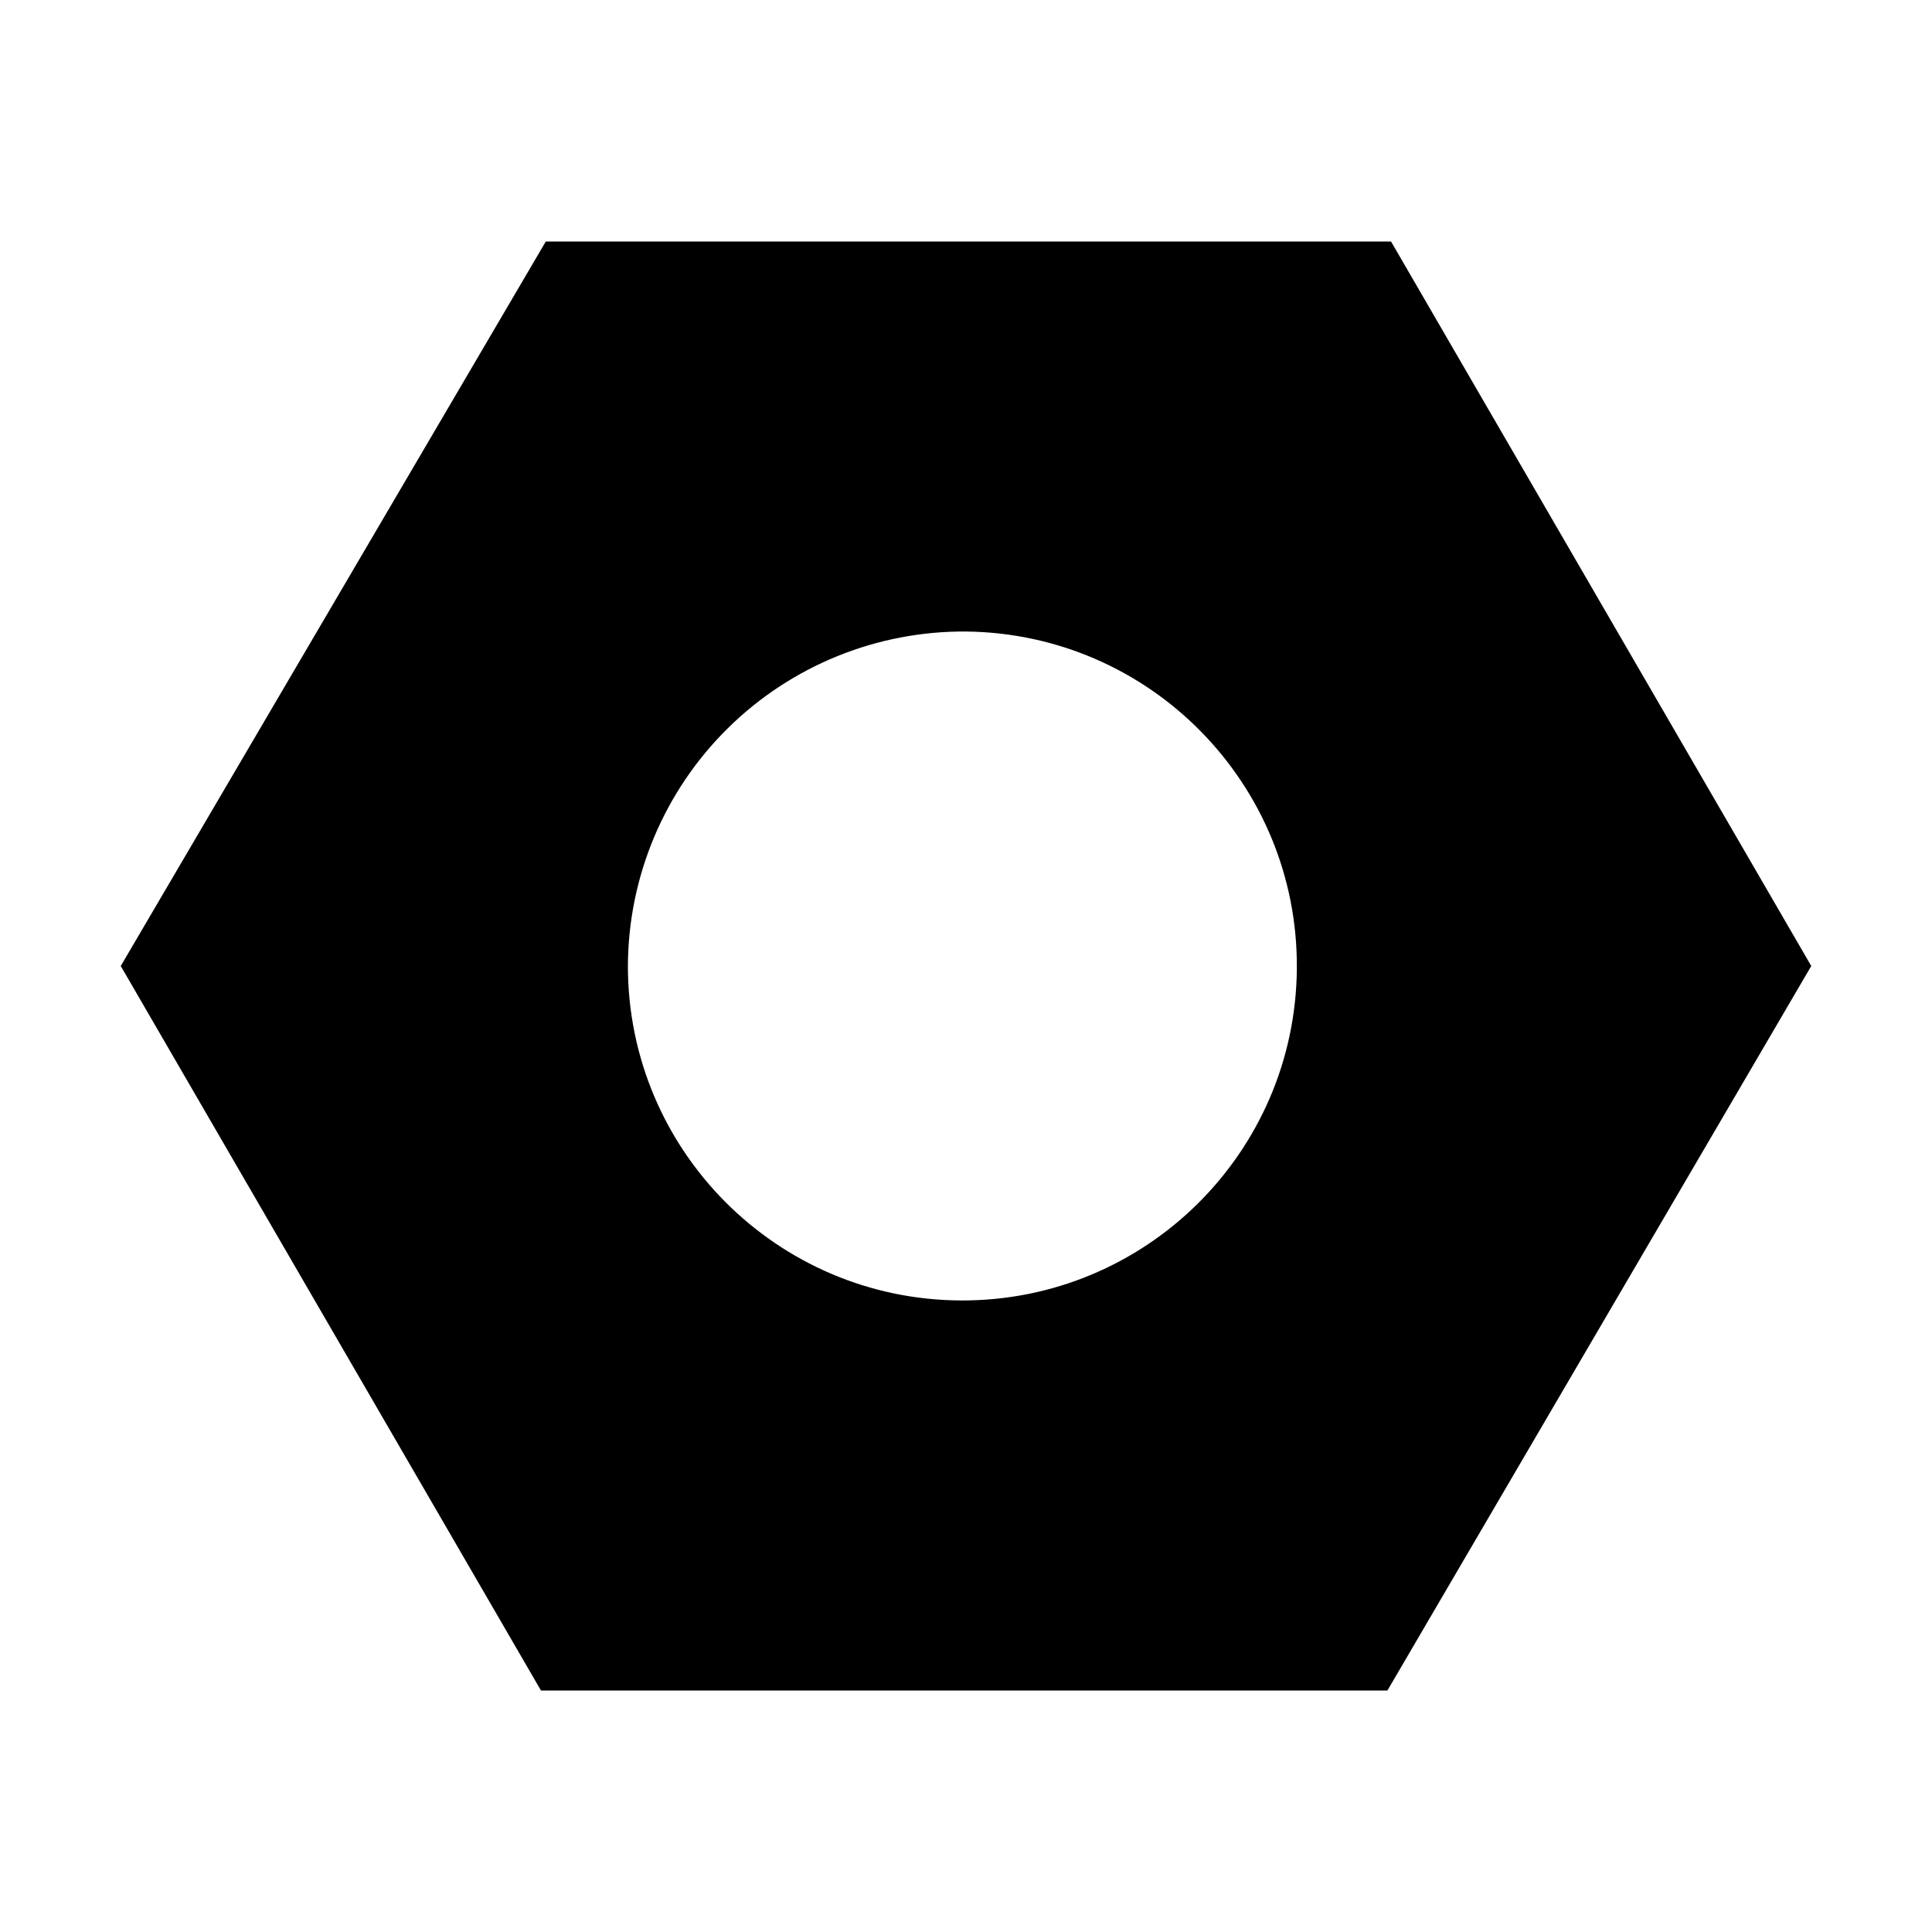
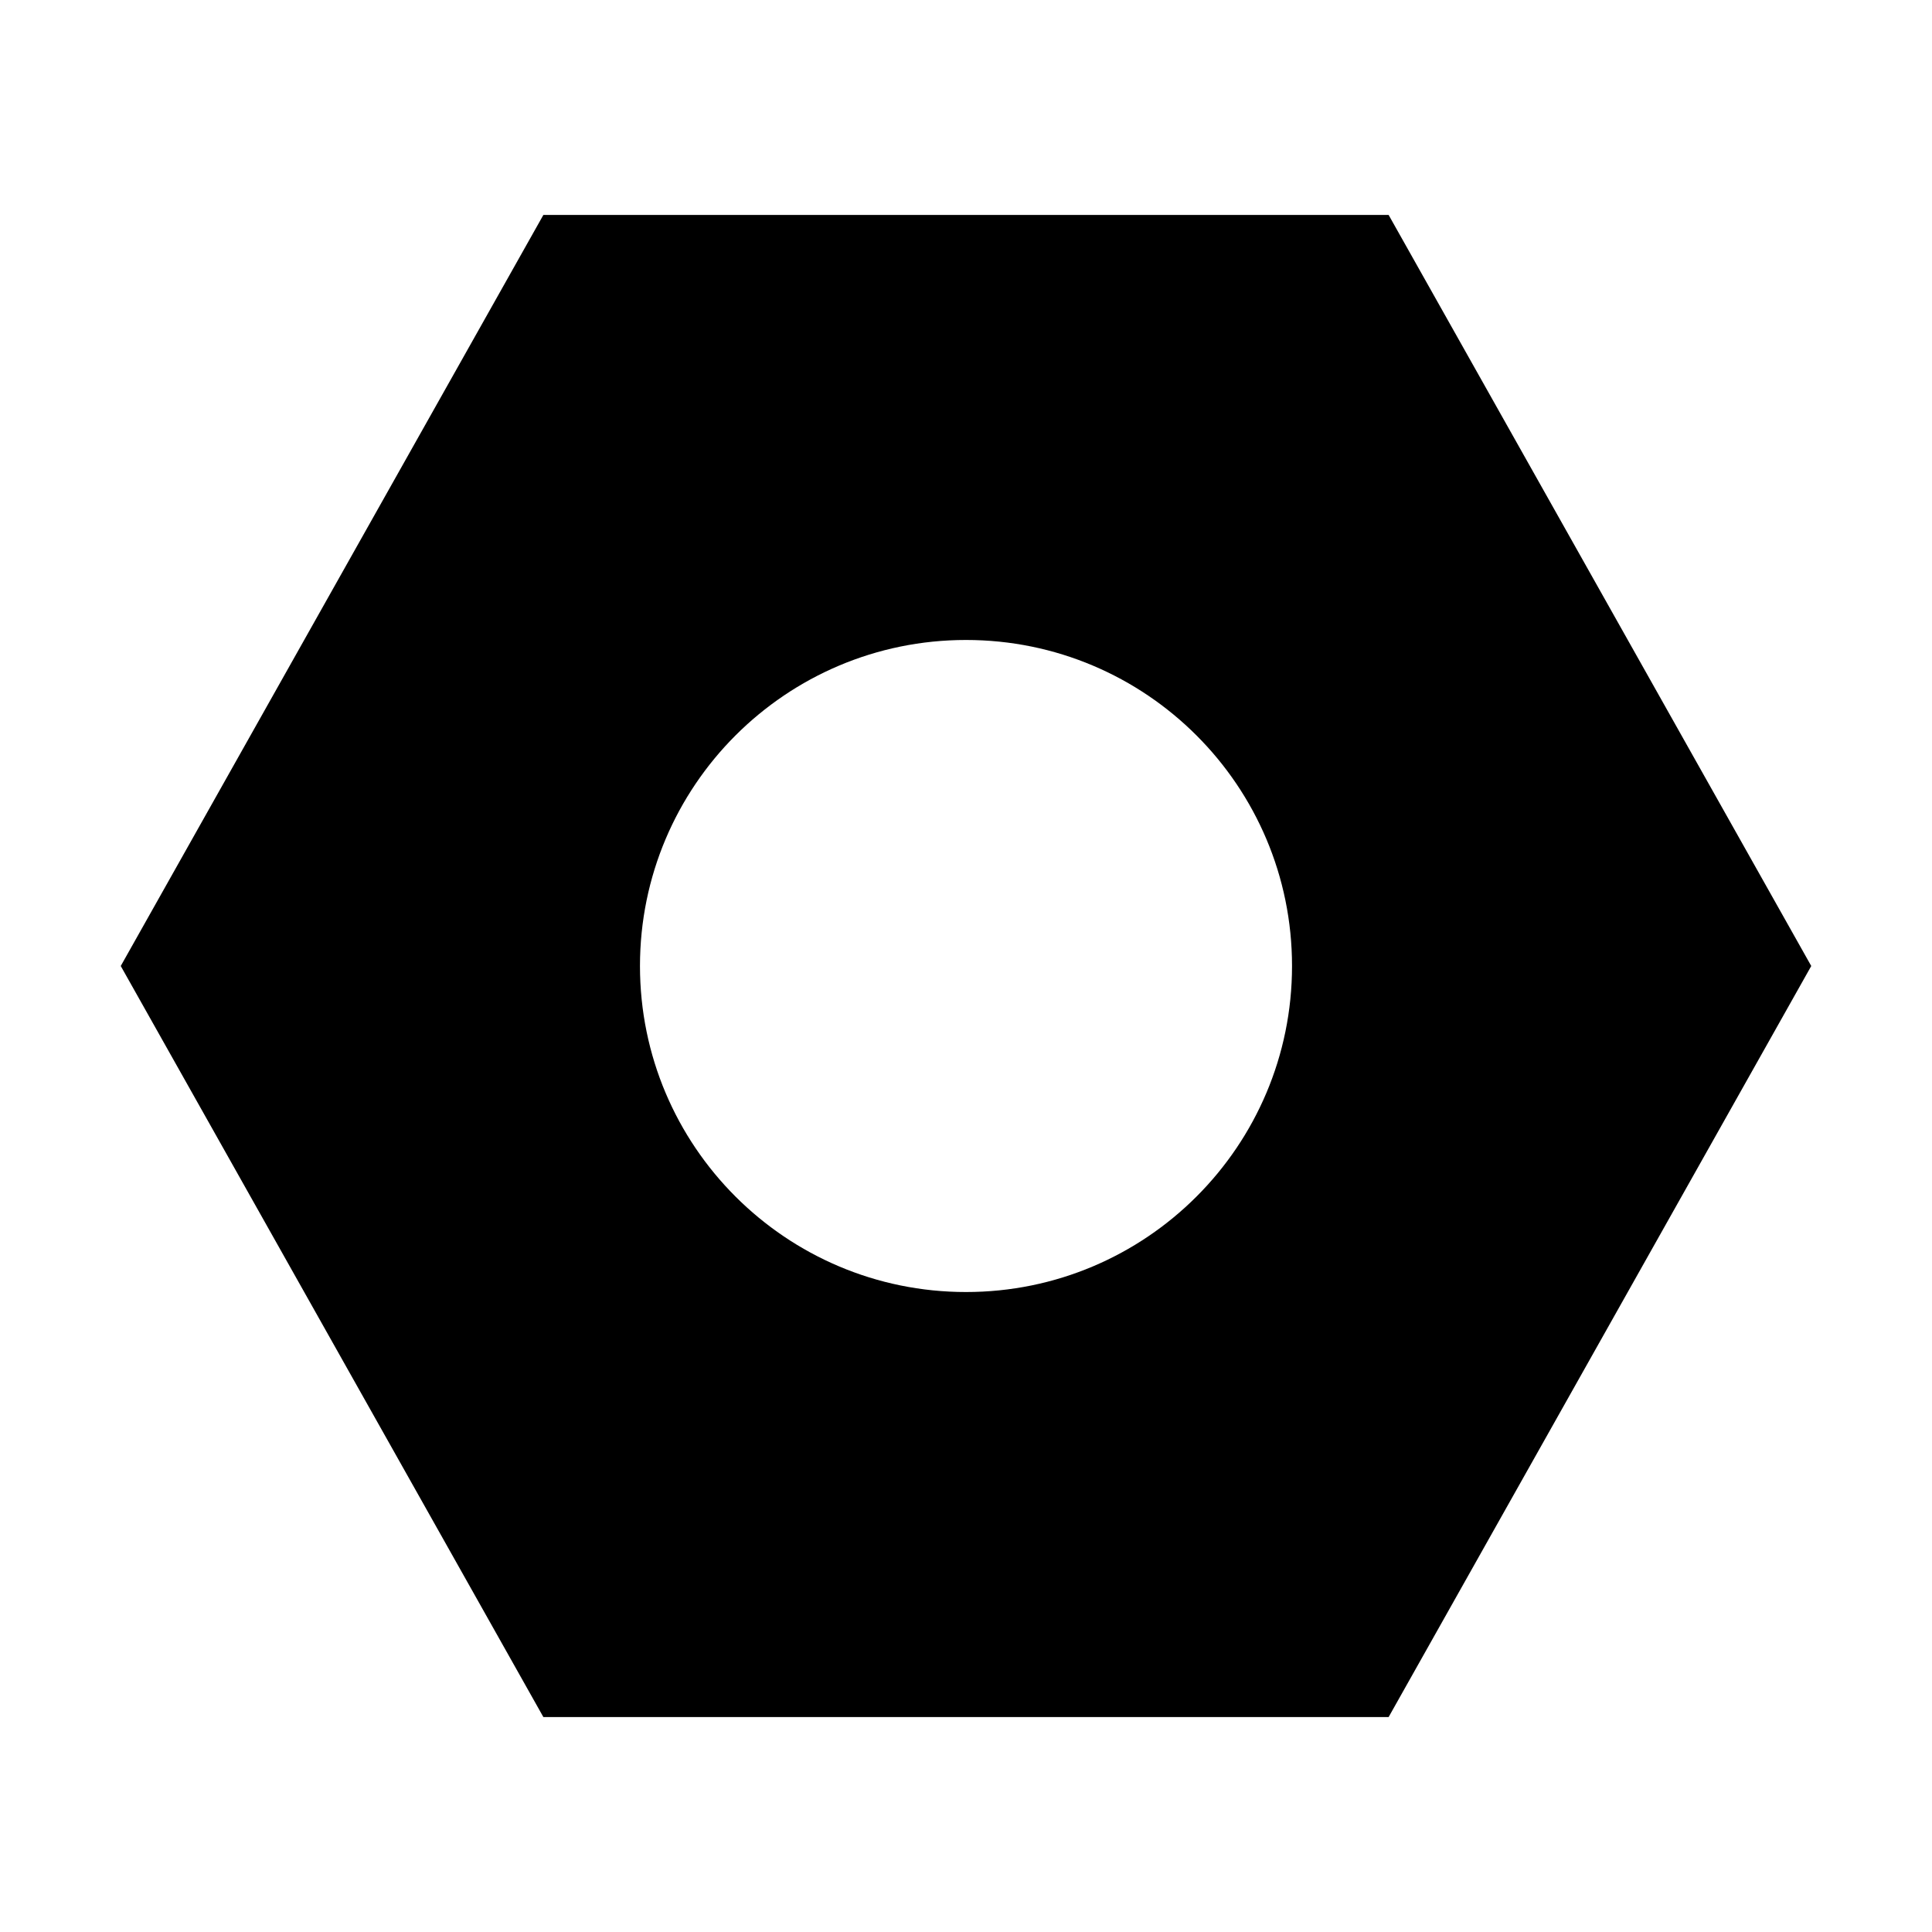
<svg xmlns="http://www.w3.org/2000/svg" viewBox="0 0 16 16">
  <g id="Layer_1" data-name="Layer 1">
-     <path d="M7.94,14h3.55L15,8,11.52,2h-7L1,8l3.48,6ZM8,5.23A2.77,2.77,0,1,1,5.2,8,2.78,2.78,0,0,1,8,5.23Z" />
+     <path d="M11.5,1.78h-7L1,8l3.5,6.22h7L15,8ZM8,10.7A2.7,2.7,0,1,1,10.7,8,2.7,2.7,0,0,1,8,10.7Z" />
  </g>
</svg>
